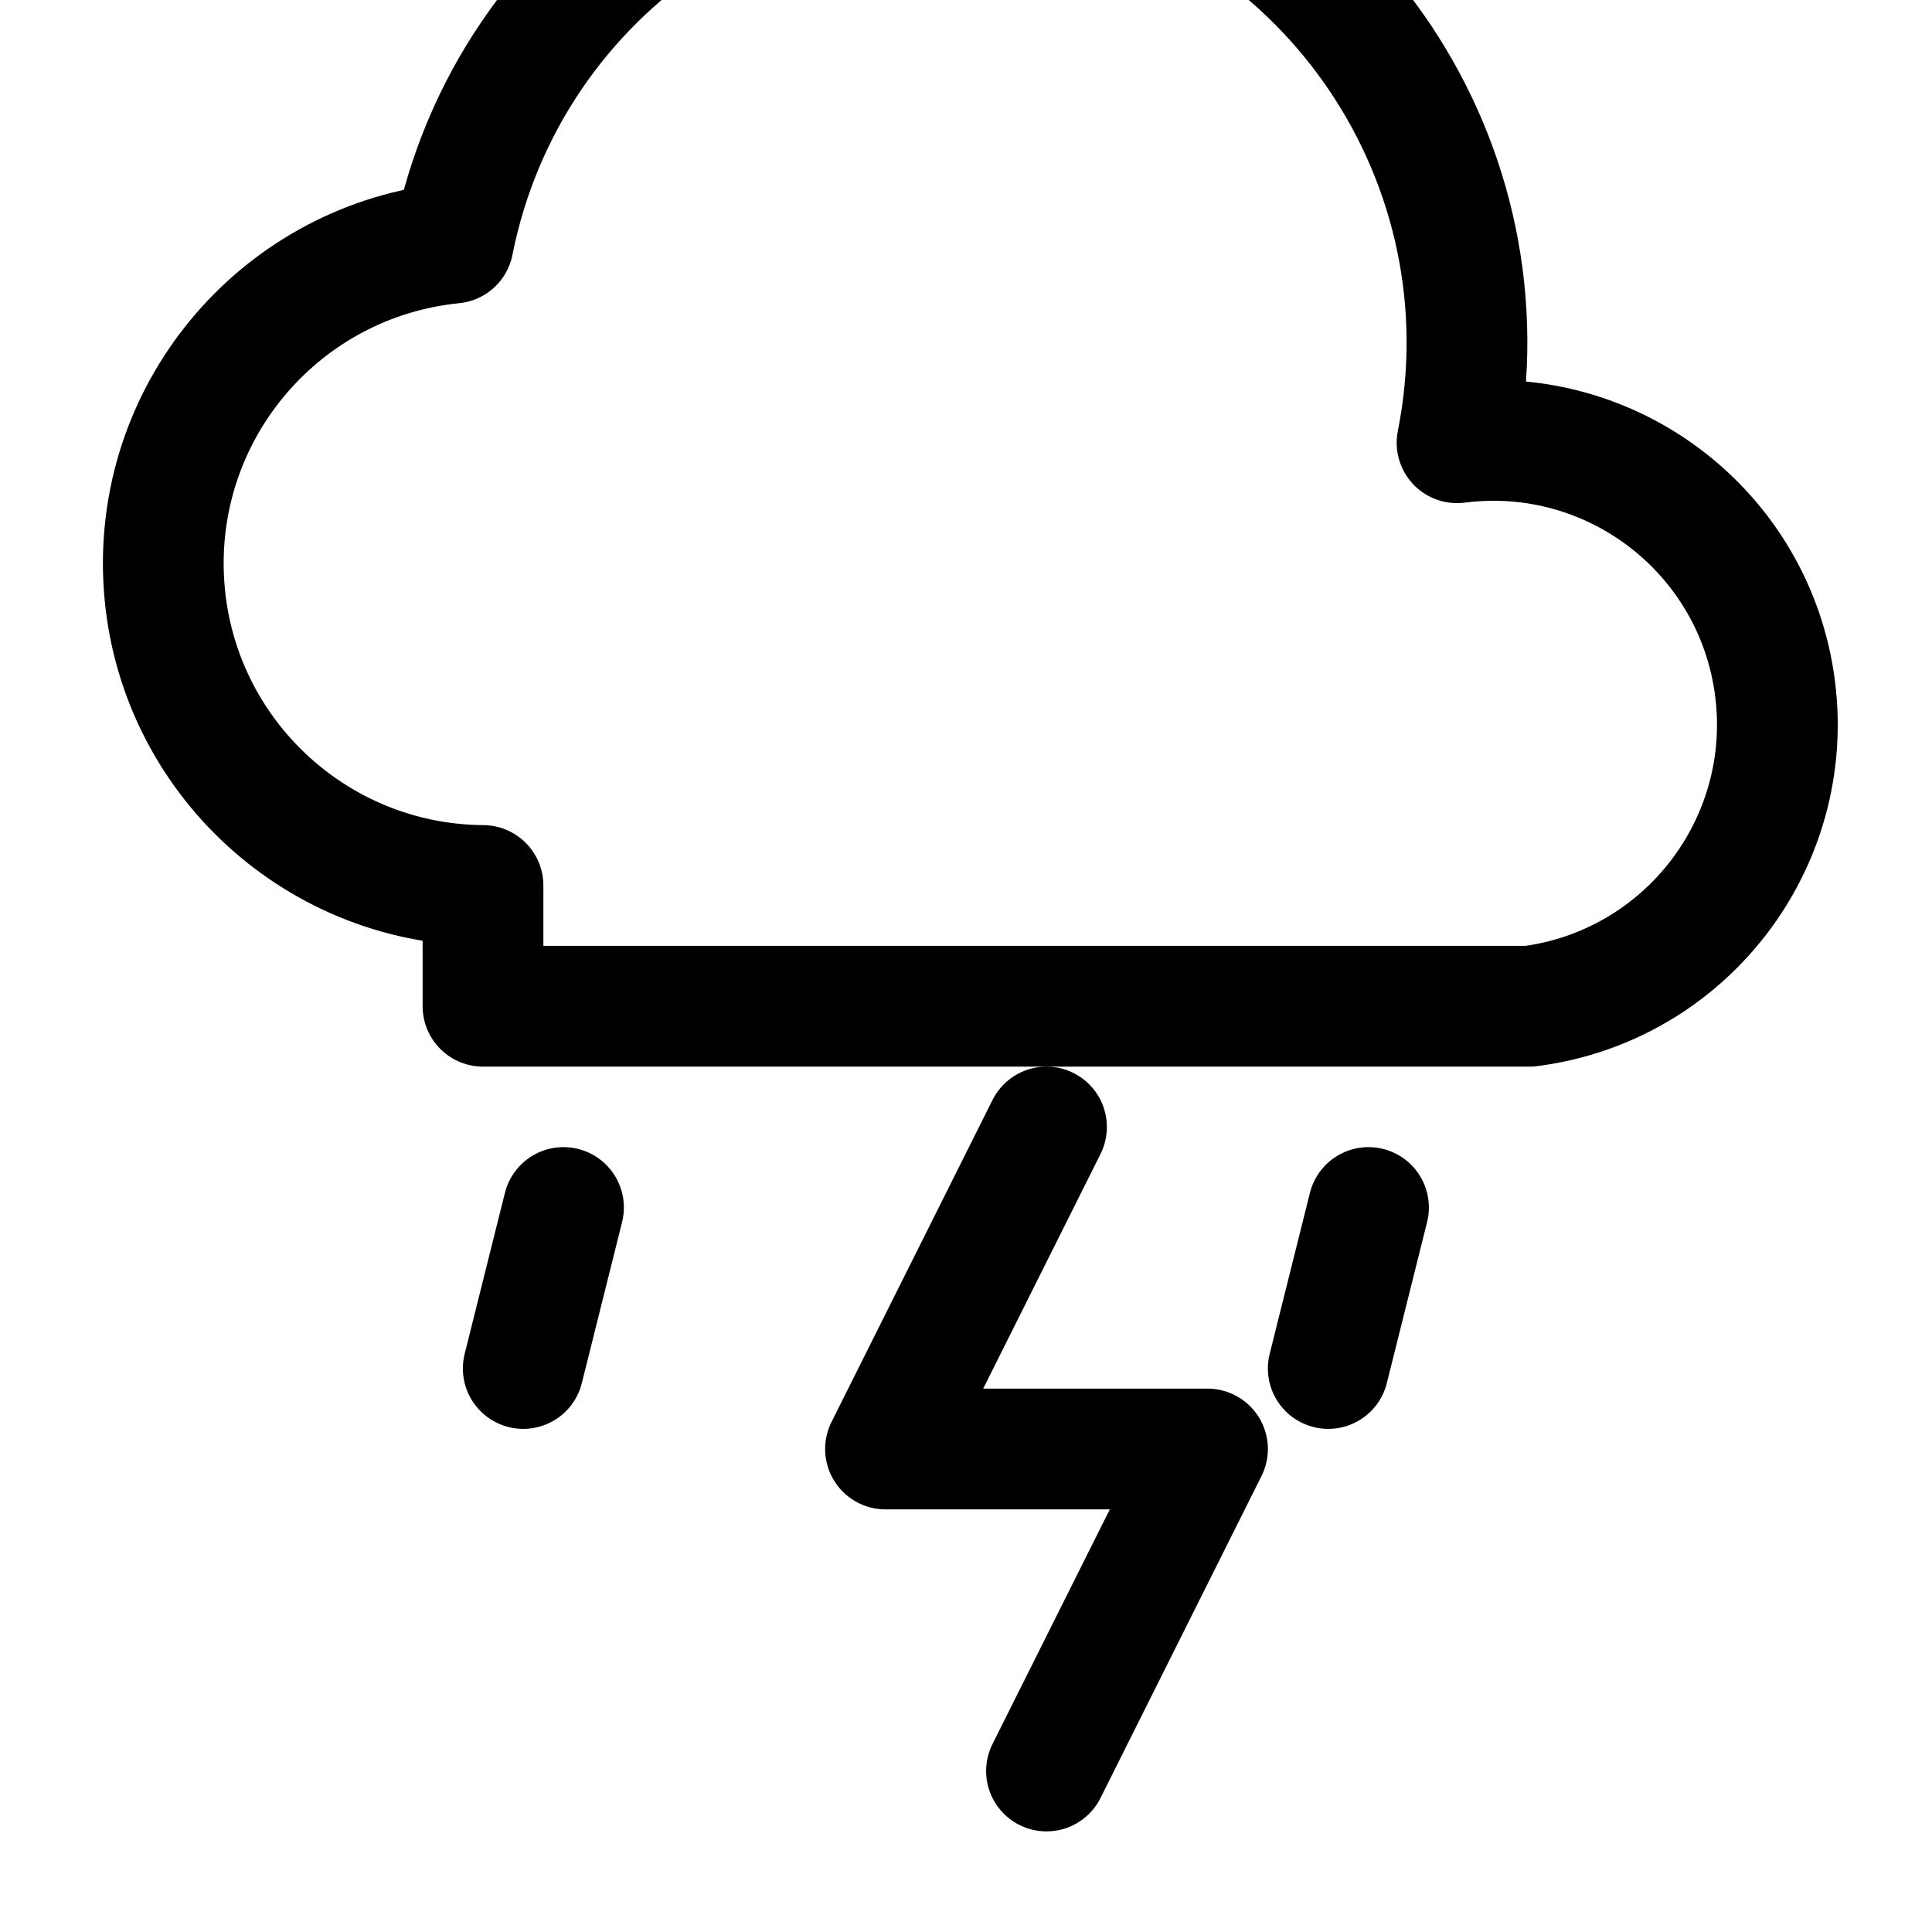
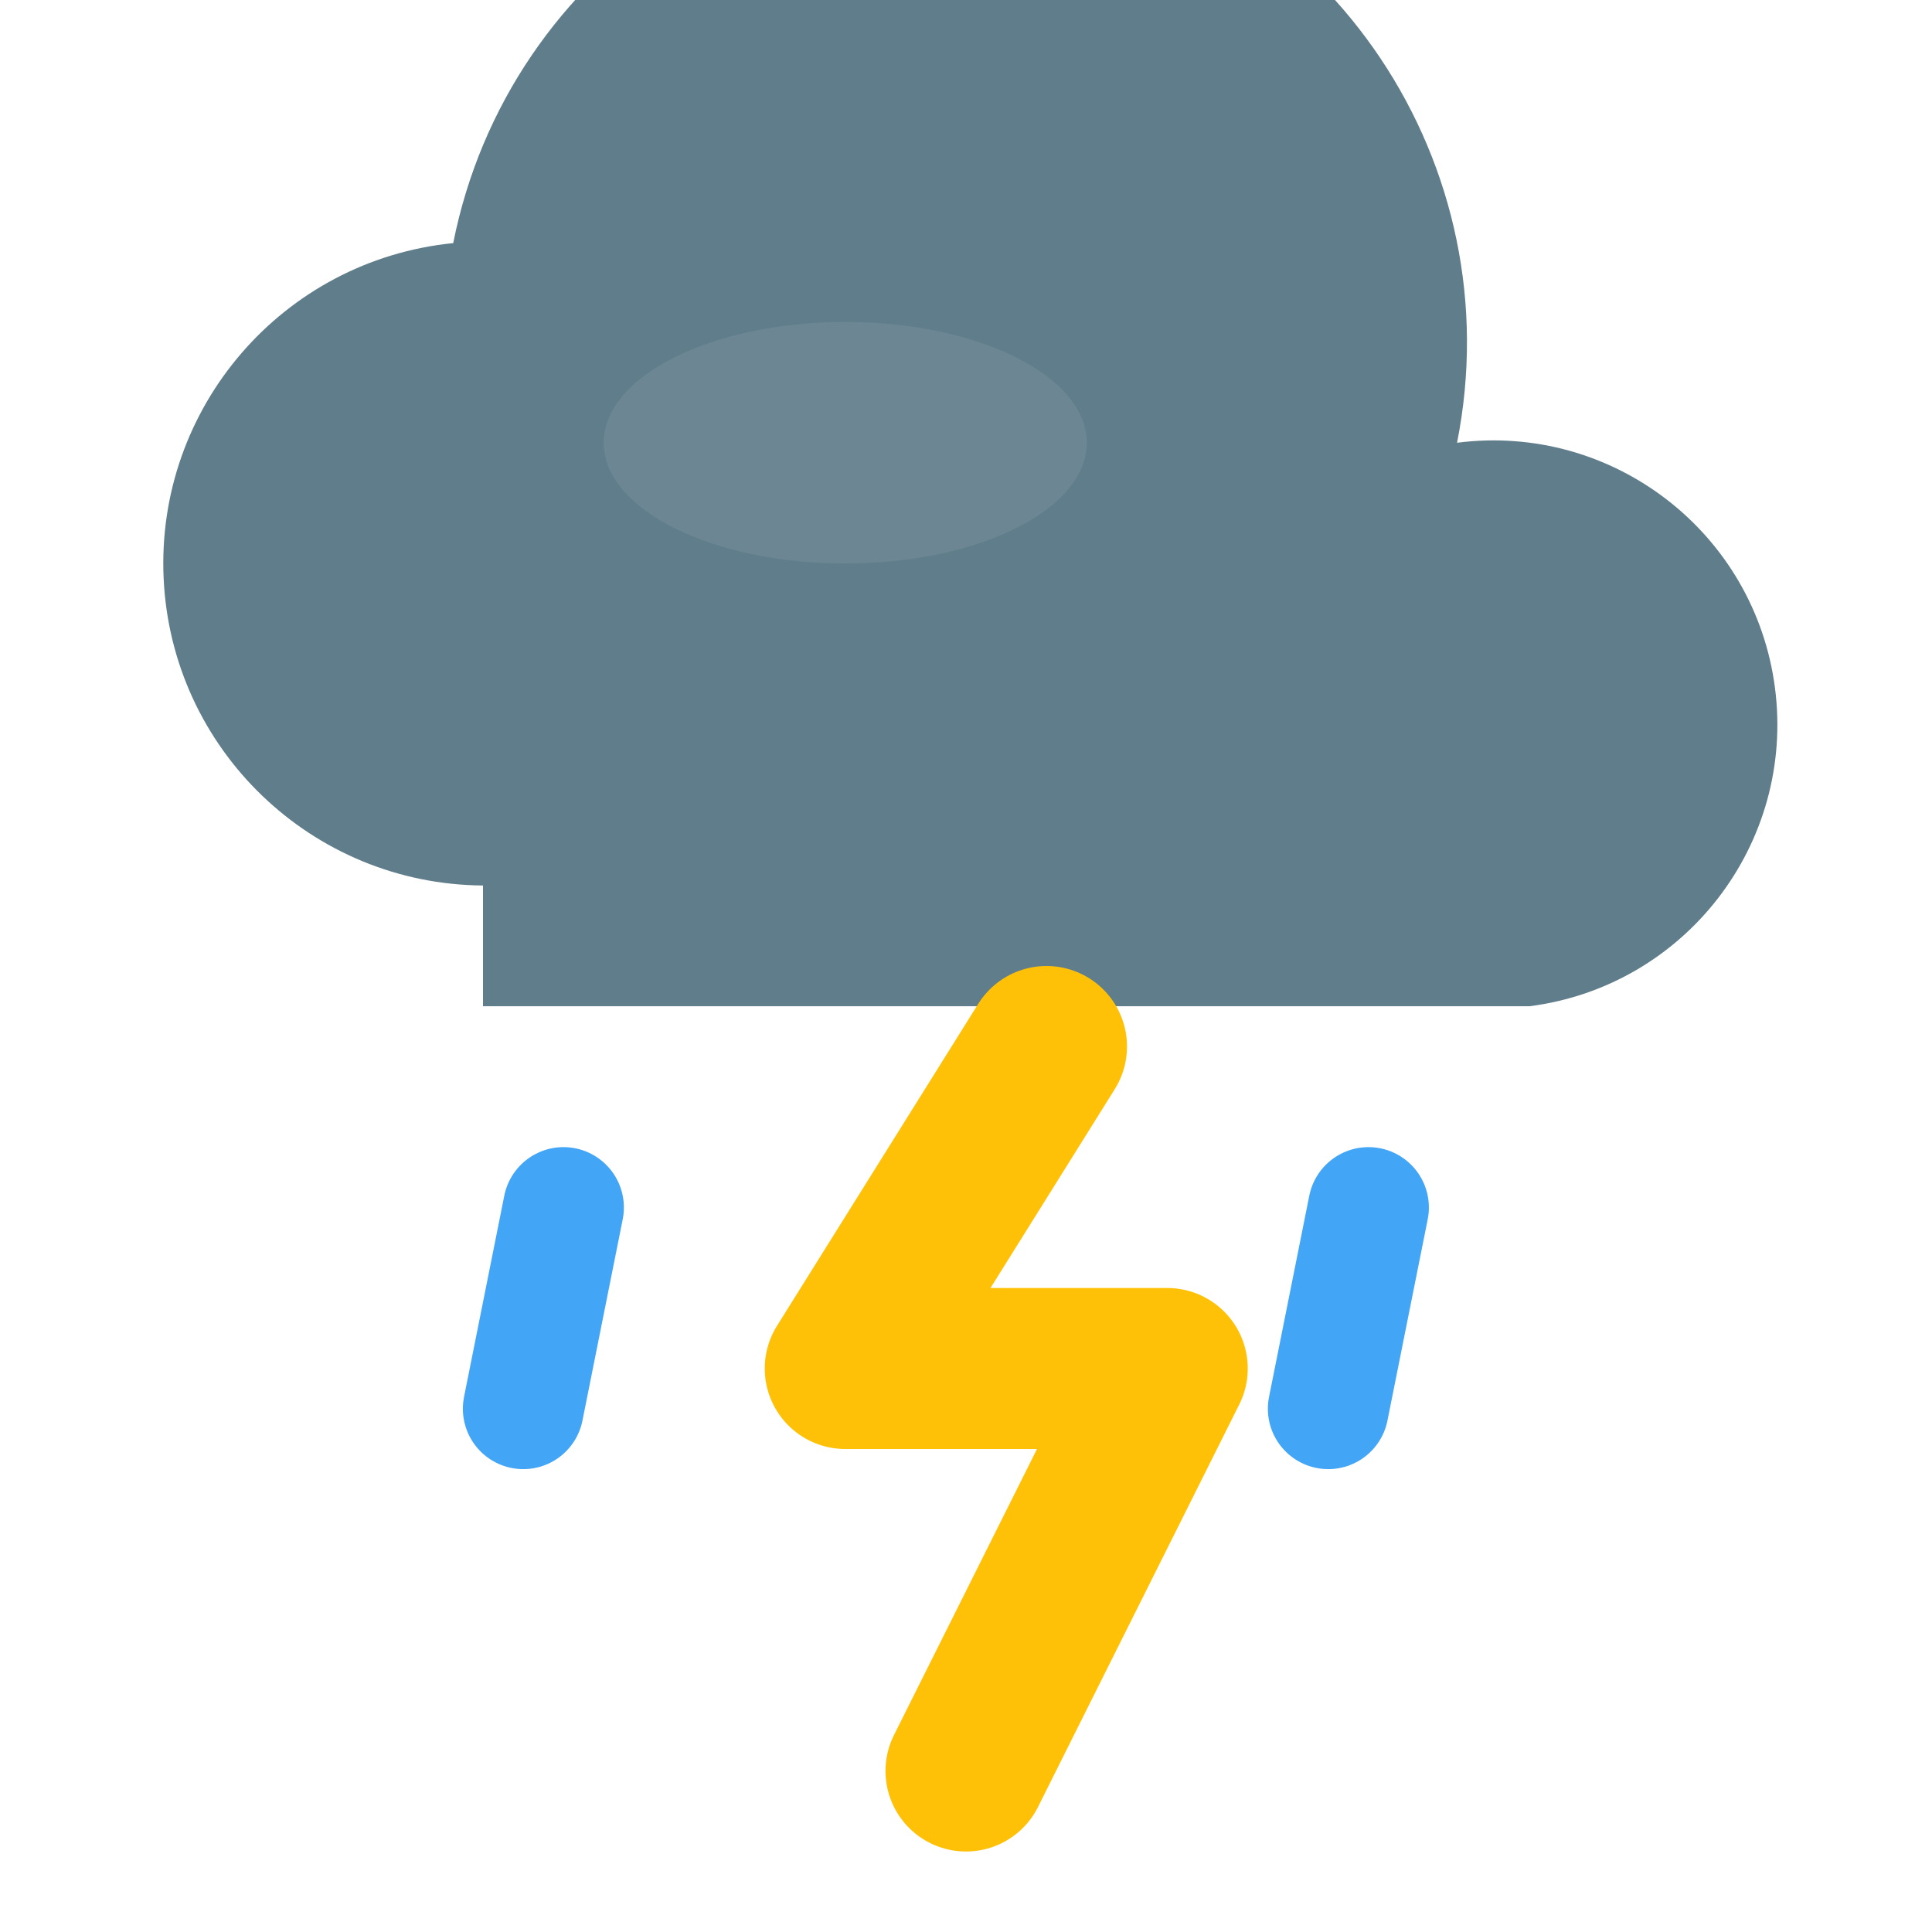
<svg xmlns="http://www.w3.org/2000/svg" width="24" height="24" viewBox="0 0 24 24" fill="none">
-   <path d="M6 11a4 4 0 0 1-.37-7.98A5.5 5.5 0 0 1 18.1 5.5 3.5 3.5 0 0 1 19 12.5H6z" stroke="currentColor" stroke-width="1.5" stroke-linejoin="round" />
-   <path d="M13 14l-2 4h4l-2 4" stroke="currentColor" stroke-width="1.5" stroke-linecap="round" stroke-linejoin="round" />
-   <line x1="7" y1="15" x2="6.5" y2="17" stroke="currentColor" stroke-width="1.5" stroke-linecap="round" />
-   <line x1="17" y1="15" x2="16.5" y2="17" stroke="currentColor" stroke-width="1.5" stroke-linecap="round" />
+   <path d="M6 11a4 4 0 0 1-.37-7.98A5.5 5.5 0 0 1 18.1 5.5 3.5 3.5 0 0 1 19 12.5H6z" fill="#607D8B" />
+   <ellipse cx="10.5" cy="5.5" rx="3" ry="1.5" fill="#78909C" opacity="0.5" />
+   <path d="M13 13l-2.5 4h4l-2.5 5" stroke="#FFC107" stroke-width="2" stroke-linecap="round" stroke-linejoin="round" />
+   <line x1="7" y1="15" x2="6.5" y2="17.5" stroke="#42A5F5" stroke-width="1.5" stroke-linecap="round" />
+   <line x1="17" y1="15" x2="16.5" y2="17.5" stroke="#42A5F5" stroke-width="1.5" stroke-linecap="round" />
</svg>
